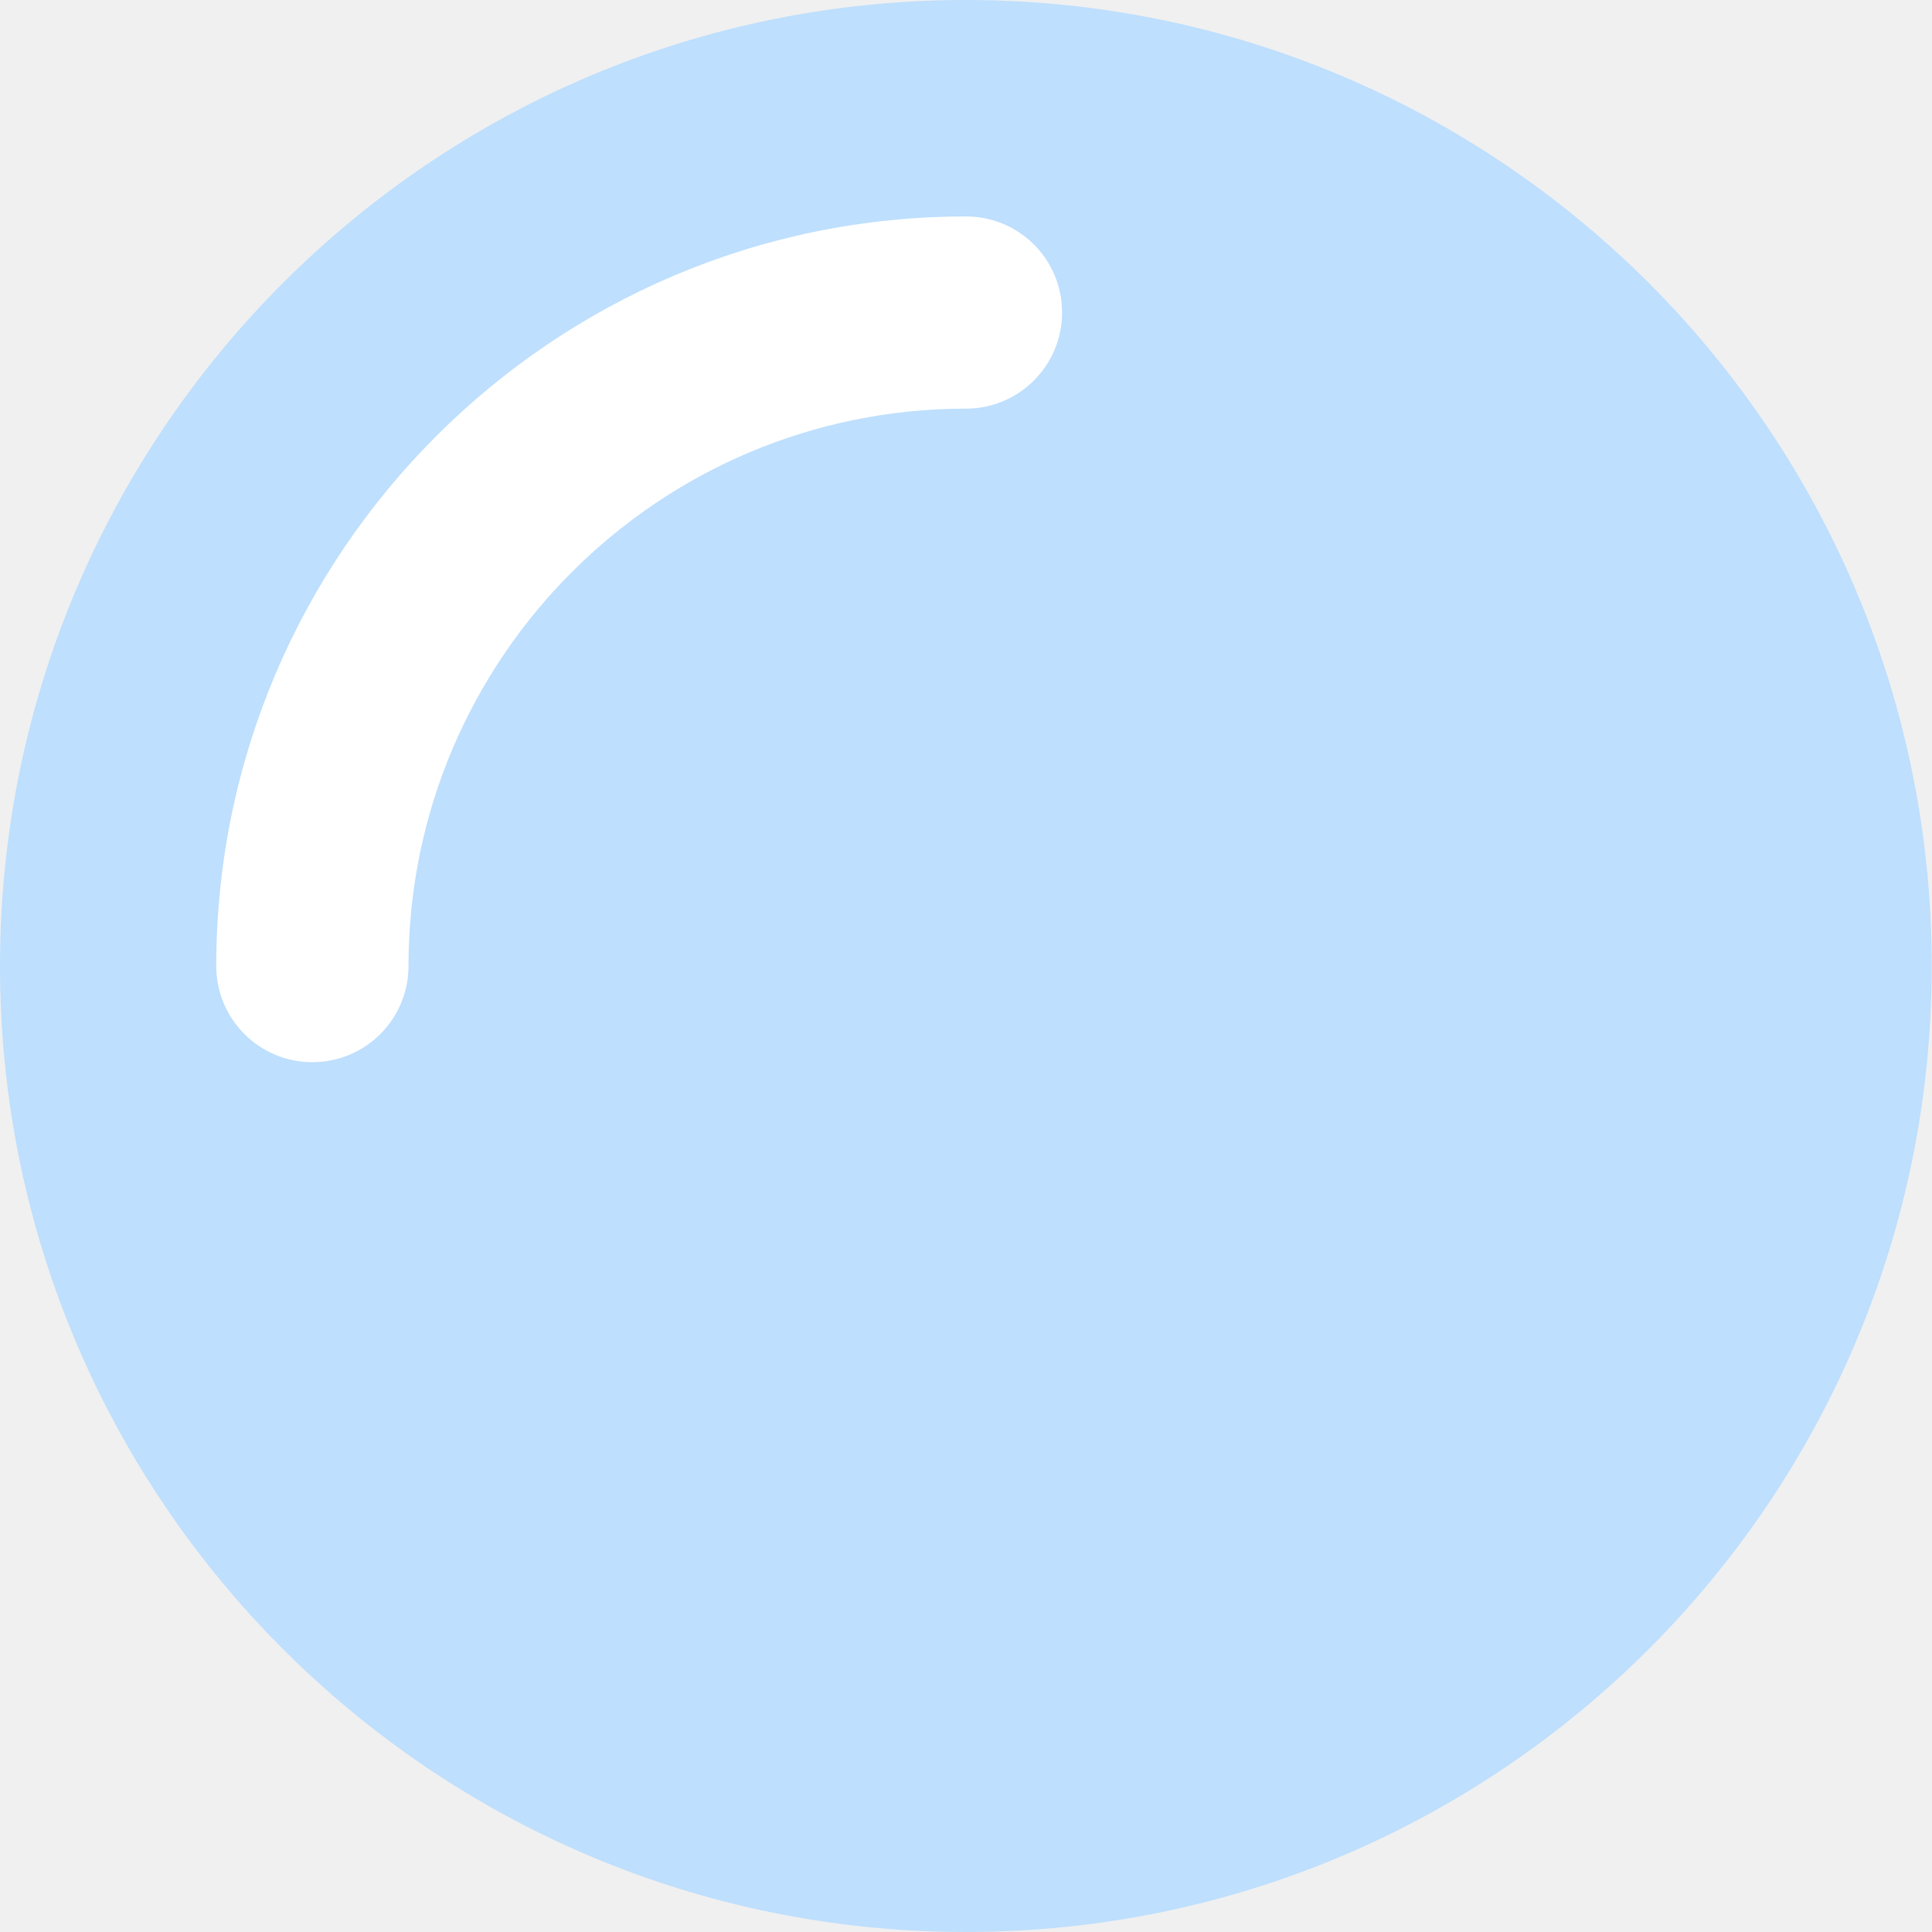
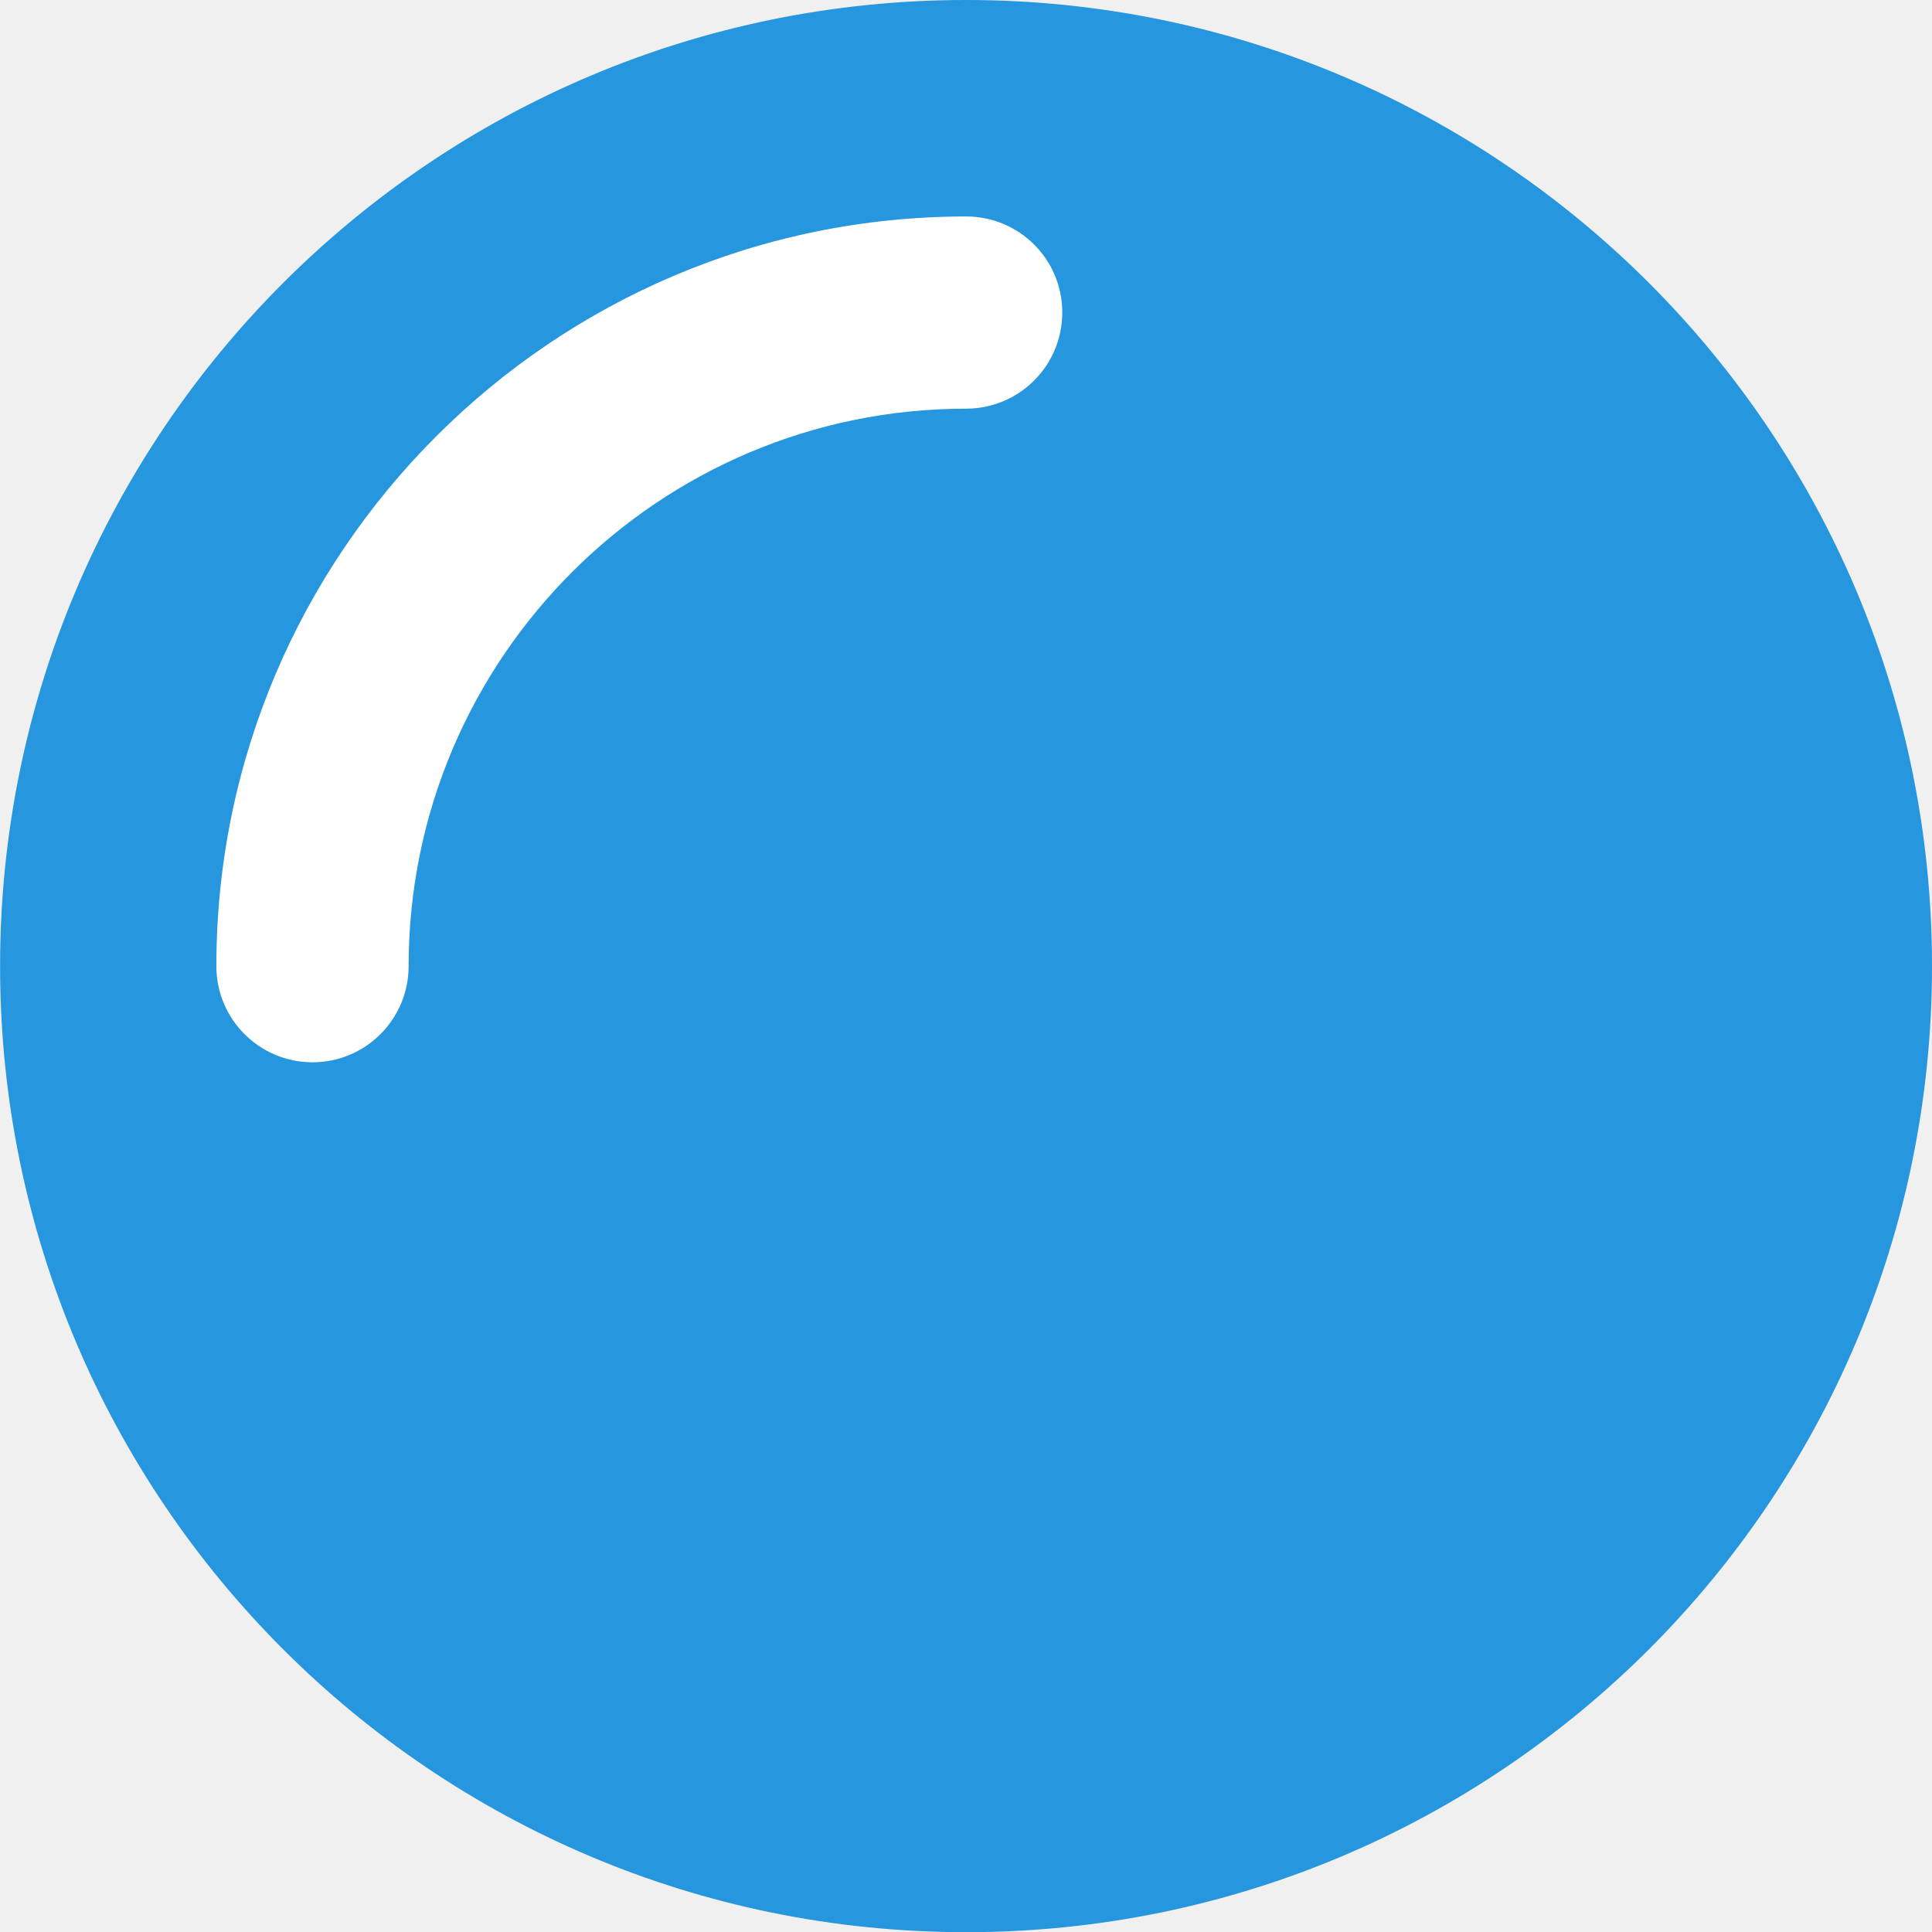
- <svg xmlns="http://www.w3.org/2000/svg" version="1.1" id="Layer_1" x="0px" y="0px" width="400px" height="400.058px" viewBox="-162.5 -162.529 400 400.058" enable-background="new -162.5 -162.529 400 400.058" xml:space="preserve">
+ <svg xmlns="http://www.w3.org/2000/svg" xmlns:xlink="http://www.w3.org/1999/xlink" version="1.1" preserveAspectRatio="xMidYMid meet" viewBox="0 0 640 640" width="640" height="640">
+   <defs>
+     <path d="M320.02 640.06C496.73 640.06 640 496.74 640 320.06C640 143.33 496.73 0 320.02 0C143.32 0 0.03 143.33 0.03 320.06C0.03 496.75 143.32 640.07 320.02 640.06Z" id="a49c7nV1d" />
+     <path d="M320.02 135.38C218.21 135.38 135.36 218.14 135.36 320.06C135.36 337.62 121.13 351.9 103.51 351.9C85.91 351.9 71.67 337.61 71.67 320.06C71.67 183.1 183.12 71.71 320.03 71.71C337.65 71.71 351.89 85.88 351.89 103.54C351.89 121.11 337.65 135.38 320.02 135.38Z" id="d1btIYqK1U" />
+   </defs>
  <g>
-     <path fill="#BEDFFD" d="M-162.5,37.516c0,110.436,89.56,200.017,200.004,200.012c110.451,0,199.996-89.581,199.996-200.012   c0-110.459-89.545-200.045-199.996-200.045C-72.94-162.529-162.5-72.943-162.5,37.516z" />
-     <path fill="#FFFFFF" d="M57.421-97.816c0,10.986-8.897,19.904-19.917,19.904c-63.637,0-115.416,51.727-115.416,115.429   c0,10.973-8.897,19.902-19.907,19.902c-11.004,0-19.901-8.934-19.901-19.902c0-85.606,69.654-155.226,155.229-155.226   C48.523-117.71,57.421-108.854,57.421-97.816z" />
+     <g>
+       <g>
+         <g>
+           <use xlink:href="#a49c7nV1d" opacity="1" fill="#2696de" fill-opacity="1" />
+           <g>
+             <use xlink:href="#a49c7nV1d" opacity="1" fill-opacity="0" stroke="#000000" stroke-width="1" stroke-opacity="0" />
+           </g>
+         </g>
+         <g>
+           <use xlink:href="#d1btIYqK1U" opacity="1" fill="#ffffff" fill-opacity="1" />
+           <g>
+             <use xlink:href="#d1btIYqK1U" opacity="1" fill-opacity="0" stroke="#000000" stroke-width="1" stroke-opacity="0" />
+           </g>
+         </g>
+       </g>
+     </g>
  </g>
</svg>
